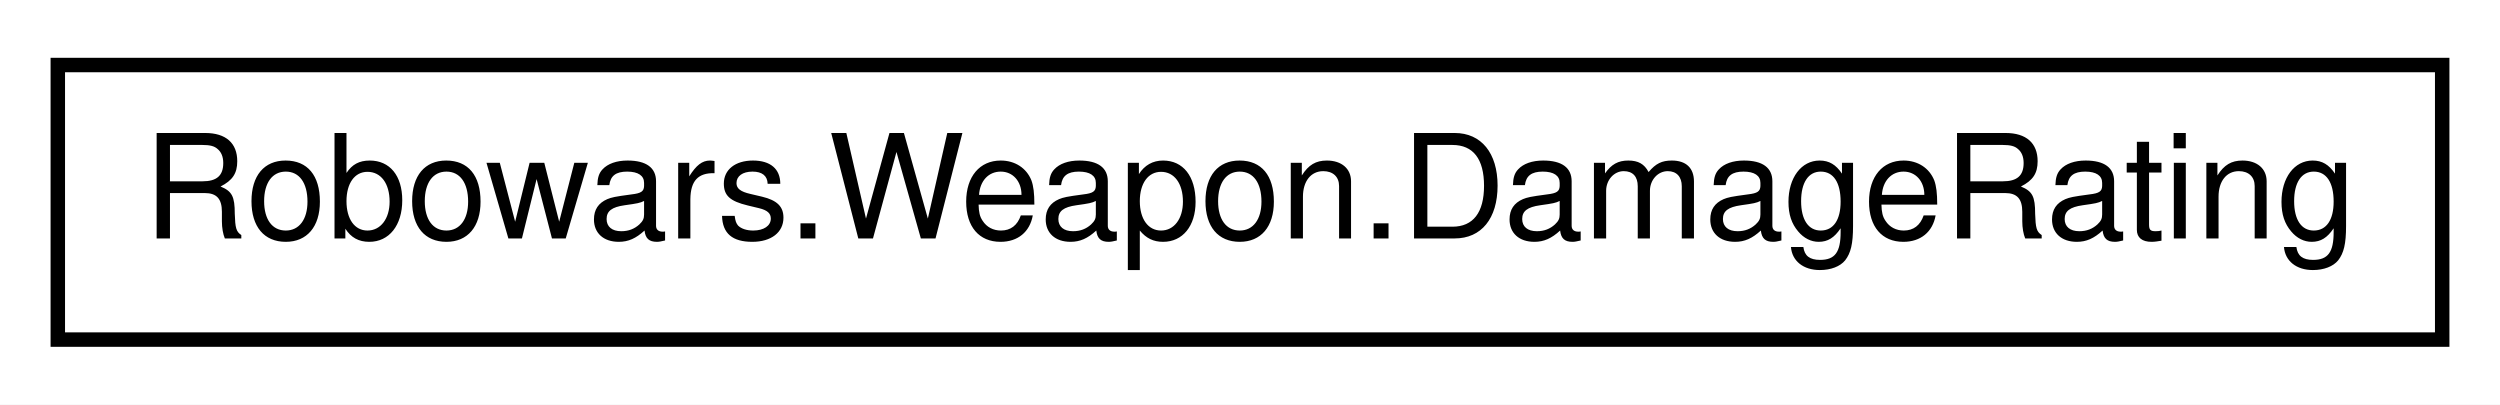
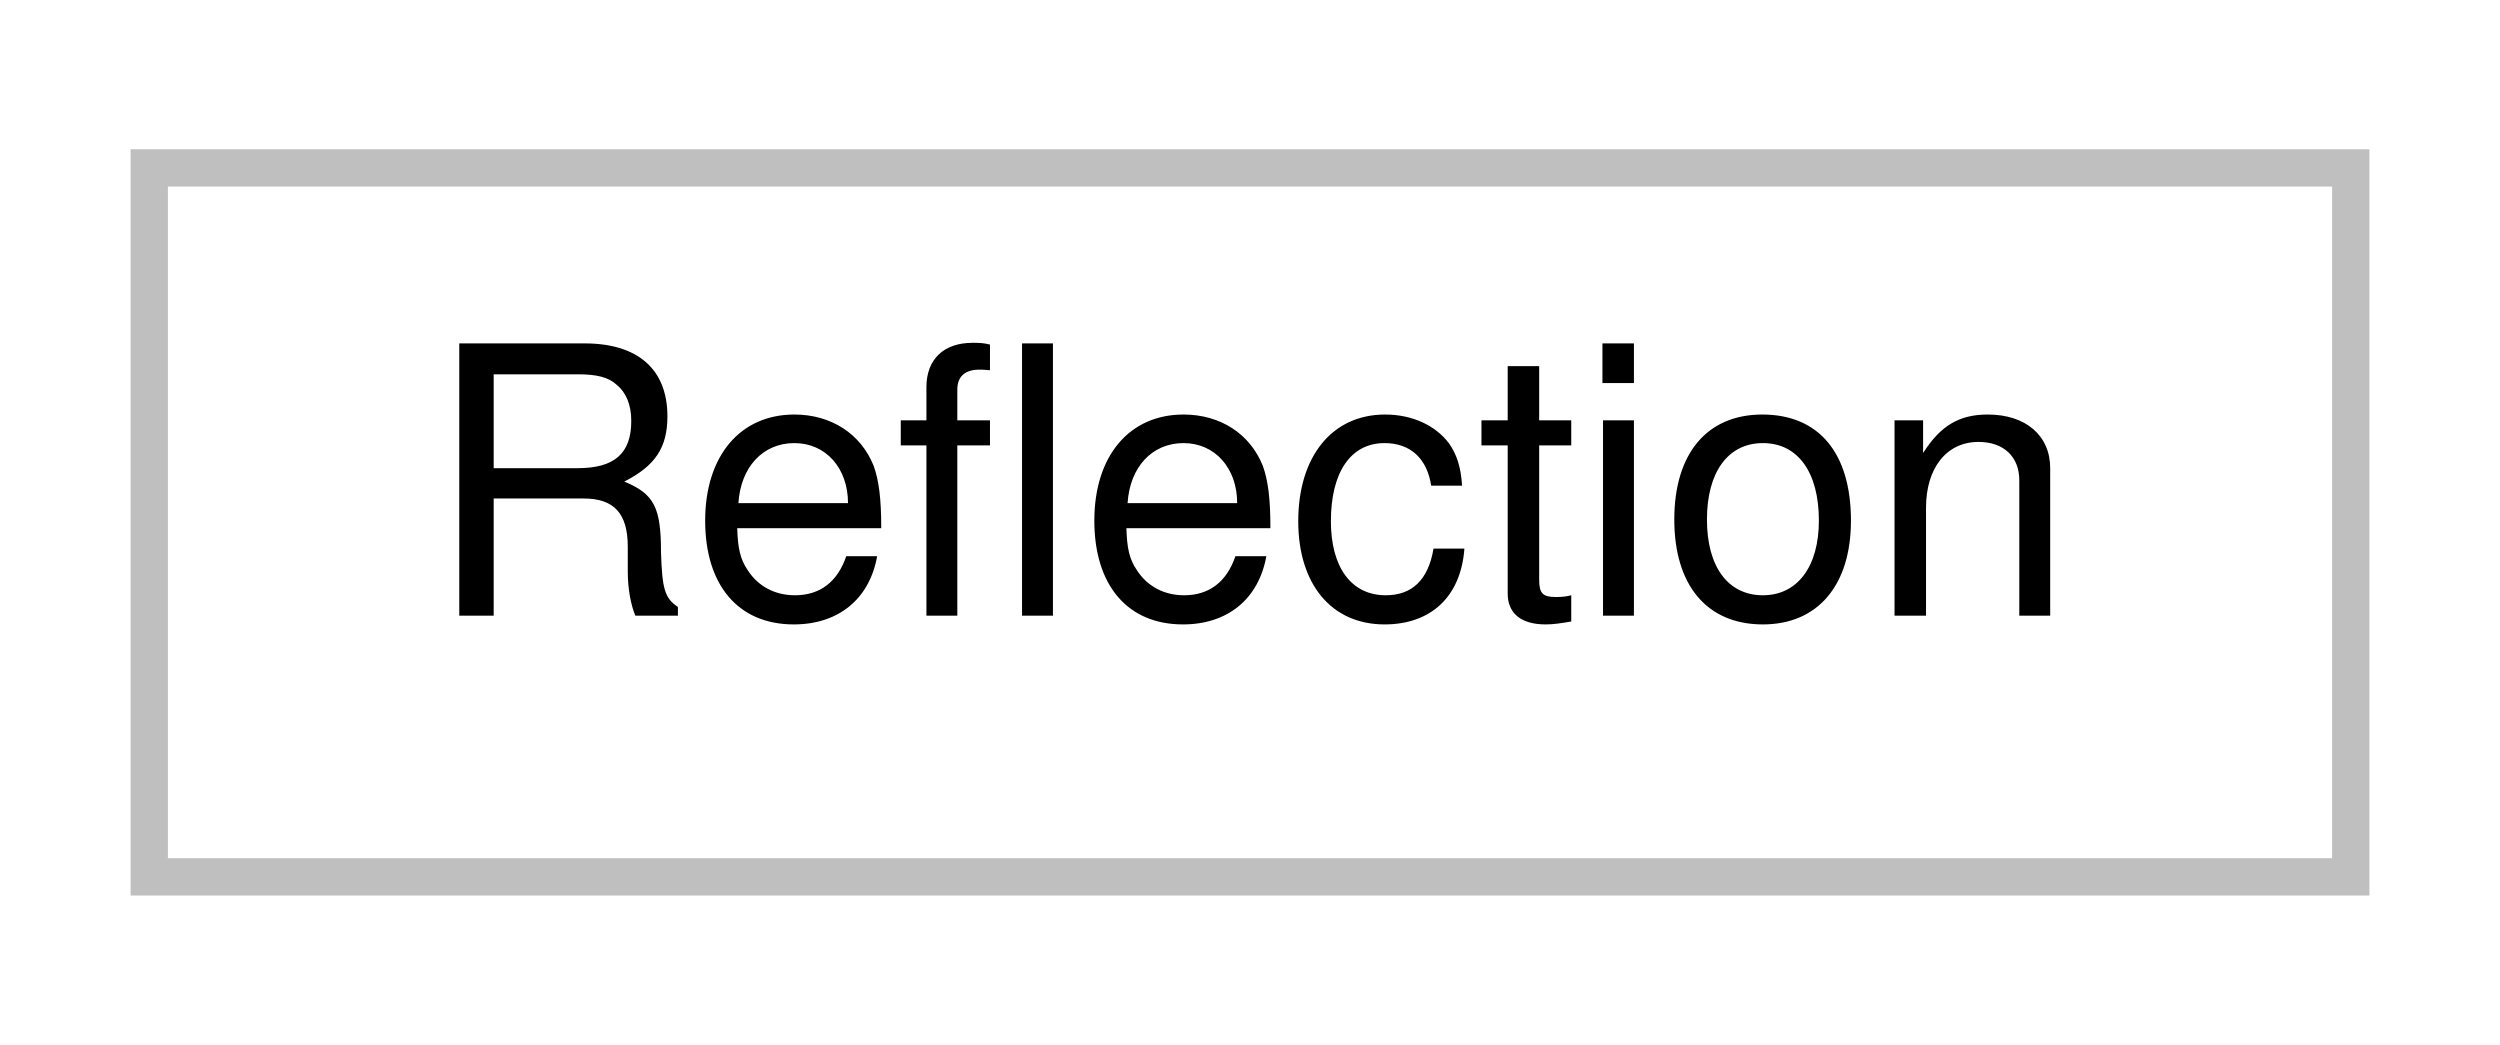
- <svg xmlns="http://www.w3.org/2000/svg" xmlns:xlink="http://www.w3.org/1999/xlink" width="173pt" height="28pt" viewBox="0.00 0.00 173.00 28.00">
+ <svg xmlns="http://www.w3.org/2000/svg" xmlns:xlink="http://www.w3.org/1999/xlink" width="67pt" height="28pt" viewBox="0.00 0.00 67.00 28.00">
  <g id="graph0" class="graph" transform="scale(1 1) rotate(0) translate(4 24)">
-     <polygon fill="white" stroke="none" points="-4,4 -4,-24 169,-24 169,4 -4,4" />
+     <polygon fill="white" stroke="none" points="-4,4 -4,-24 63,-24 63,4 -4,4" />
    <g id="node1" class="node">
      <g id="a_node1">
-         <a xlink:href="class_robowars_1_1_weapon_1_1_damage_rating.html" target="_top" xlink:title="Defines a random damage between Min and Max.">
-           <polygon fill="white" stroke="black" points="0,-0.5 0,-19.5 165,-19.5 165,-0.5 0,-0.5" />
-           <text text-anchor="middle" x="82.5" y="-7.5" font-family="Helvetica,sans-Serif" font-size="10.00">Robowars.Weapon.DamageRating</text>
+         <a xlink:title=" ">
+           <polygon fill="white" stroke="#bfbfbf" points="0,-0.5 0,-19.5 59,-19.5 59,-0.5 0,-0.5" />
+           <text text-anchor="middle" x="29.5" y="-7.5" font-family="Helvetica,sans-Serif" font-size="10.00">Reflection</text>
        </a>
      </g>
    </g>
  </g>
</svg>
